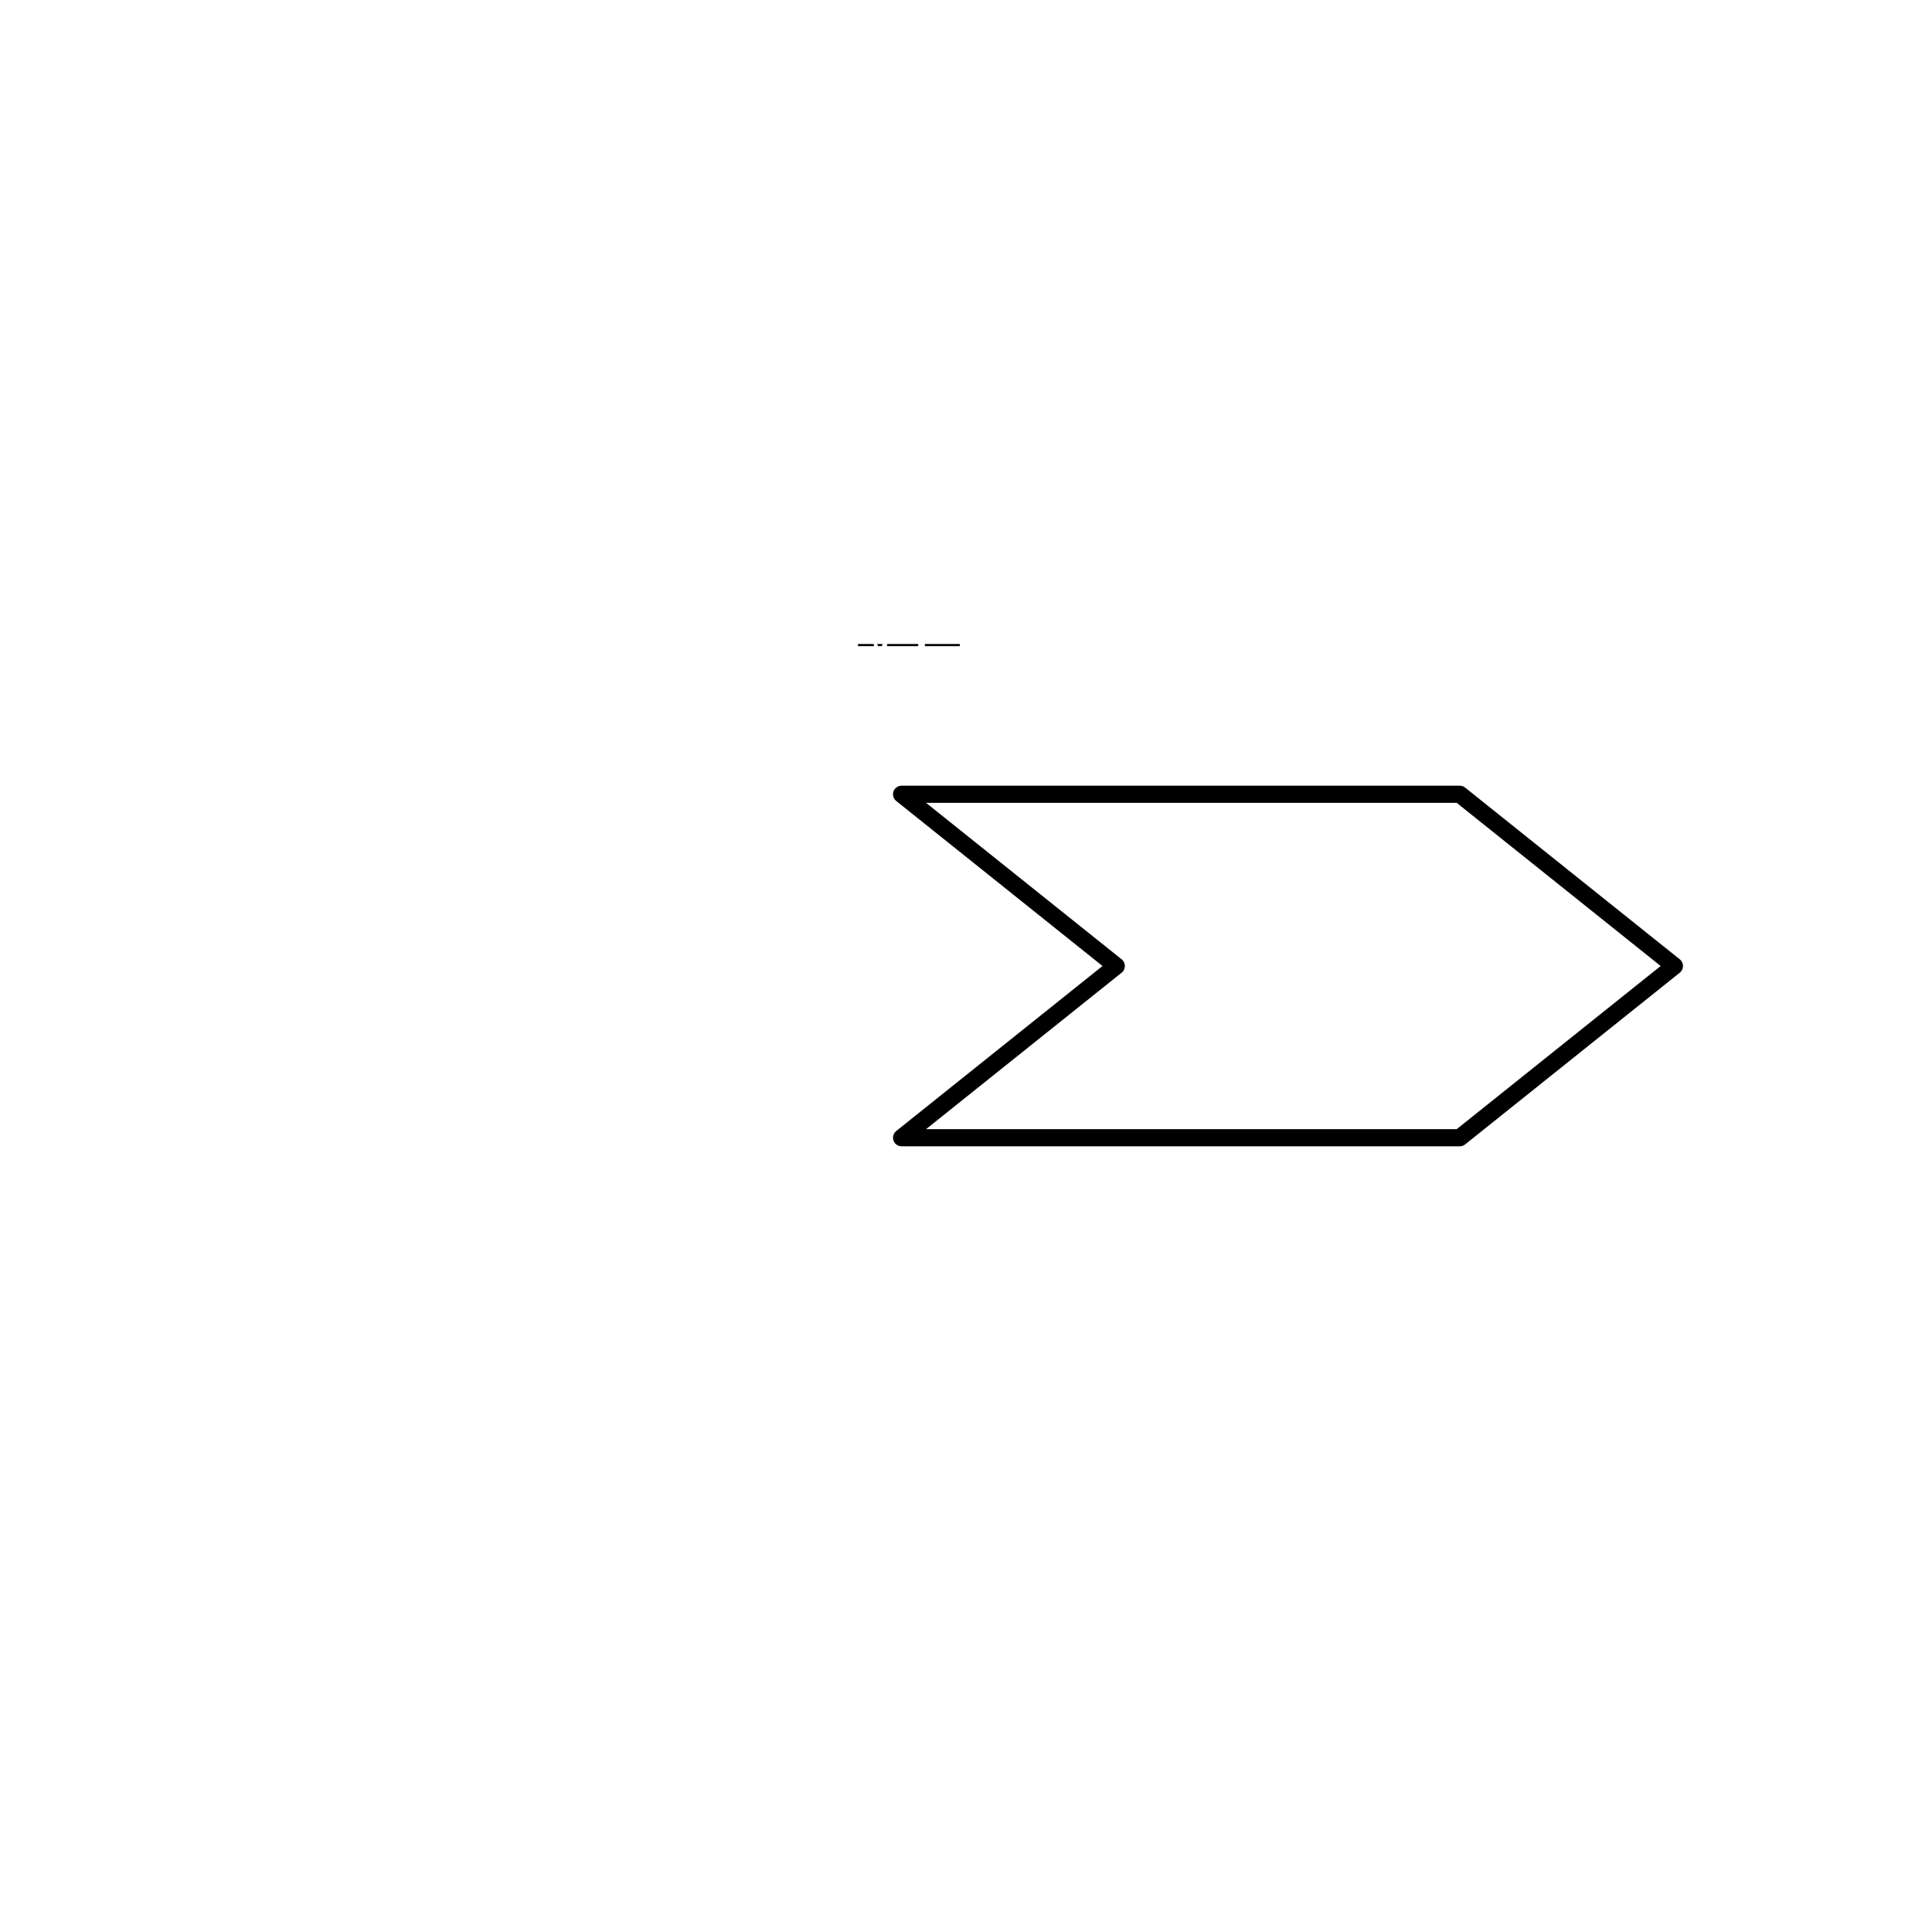
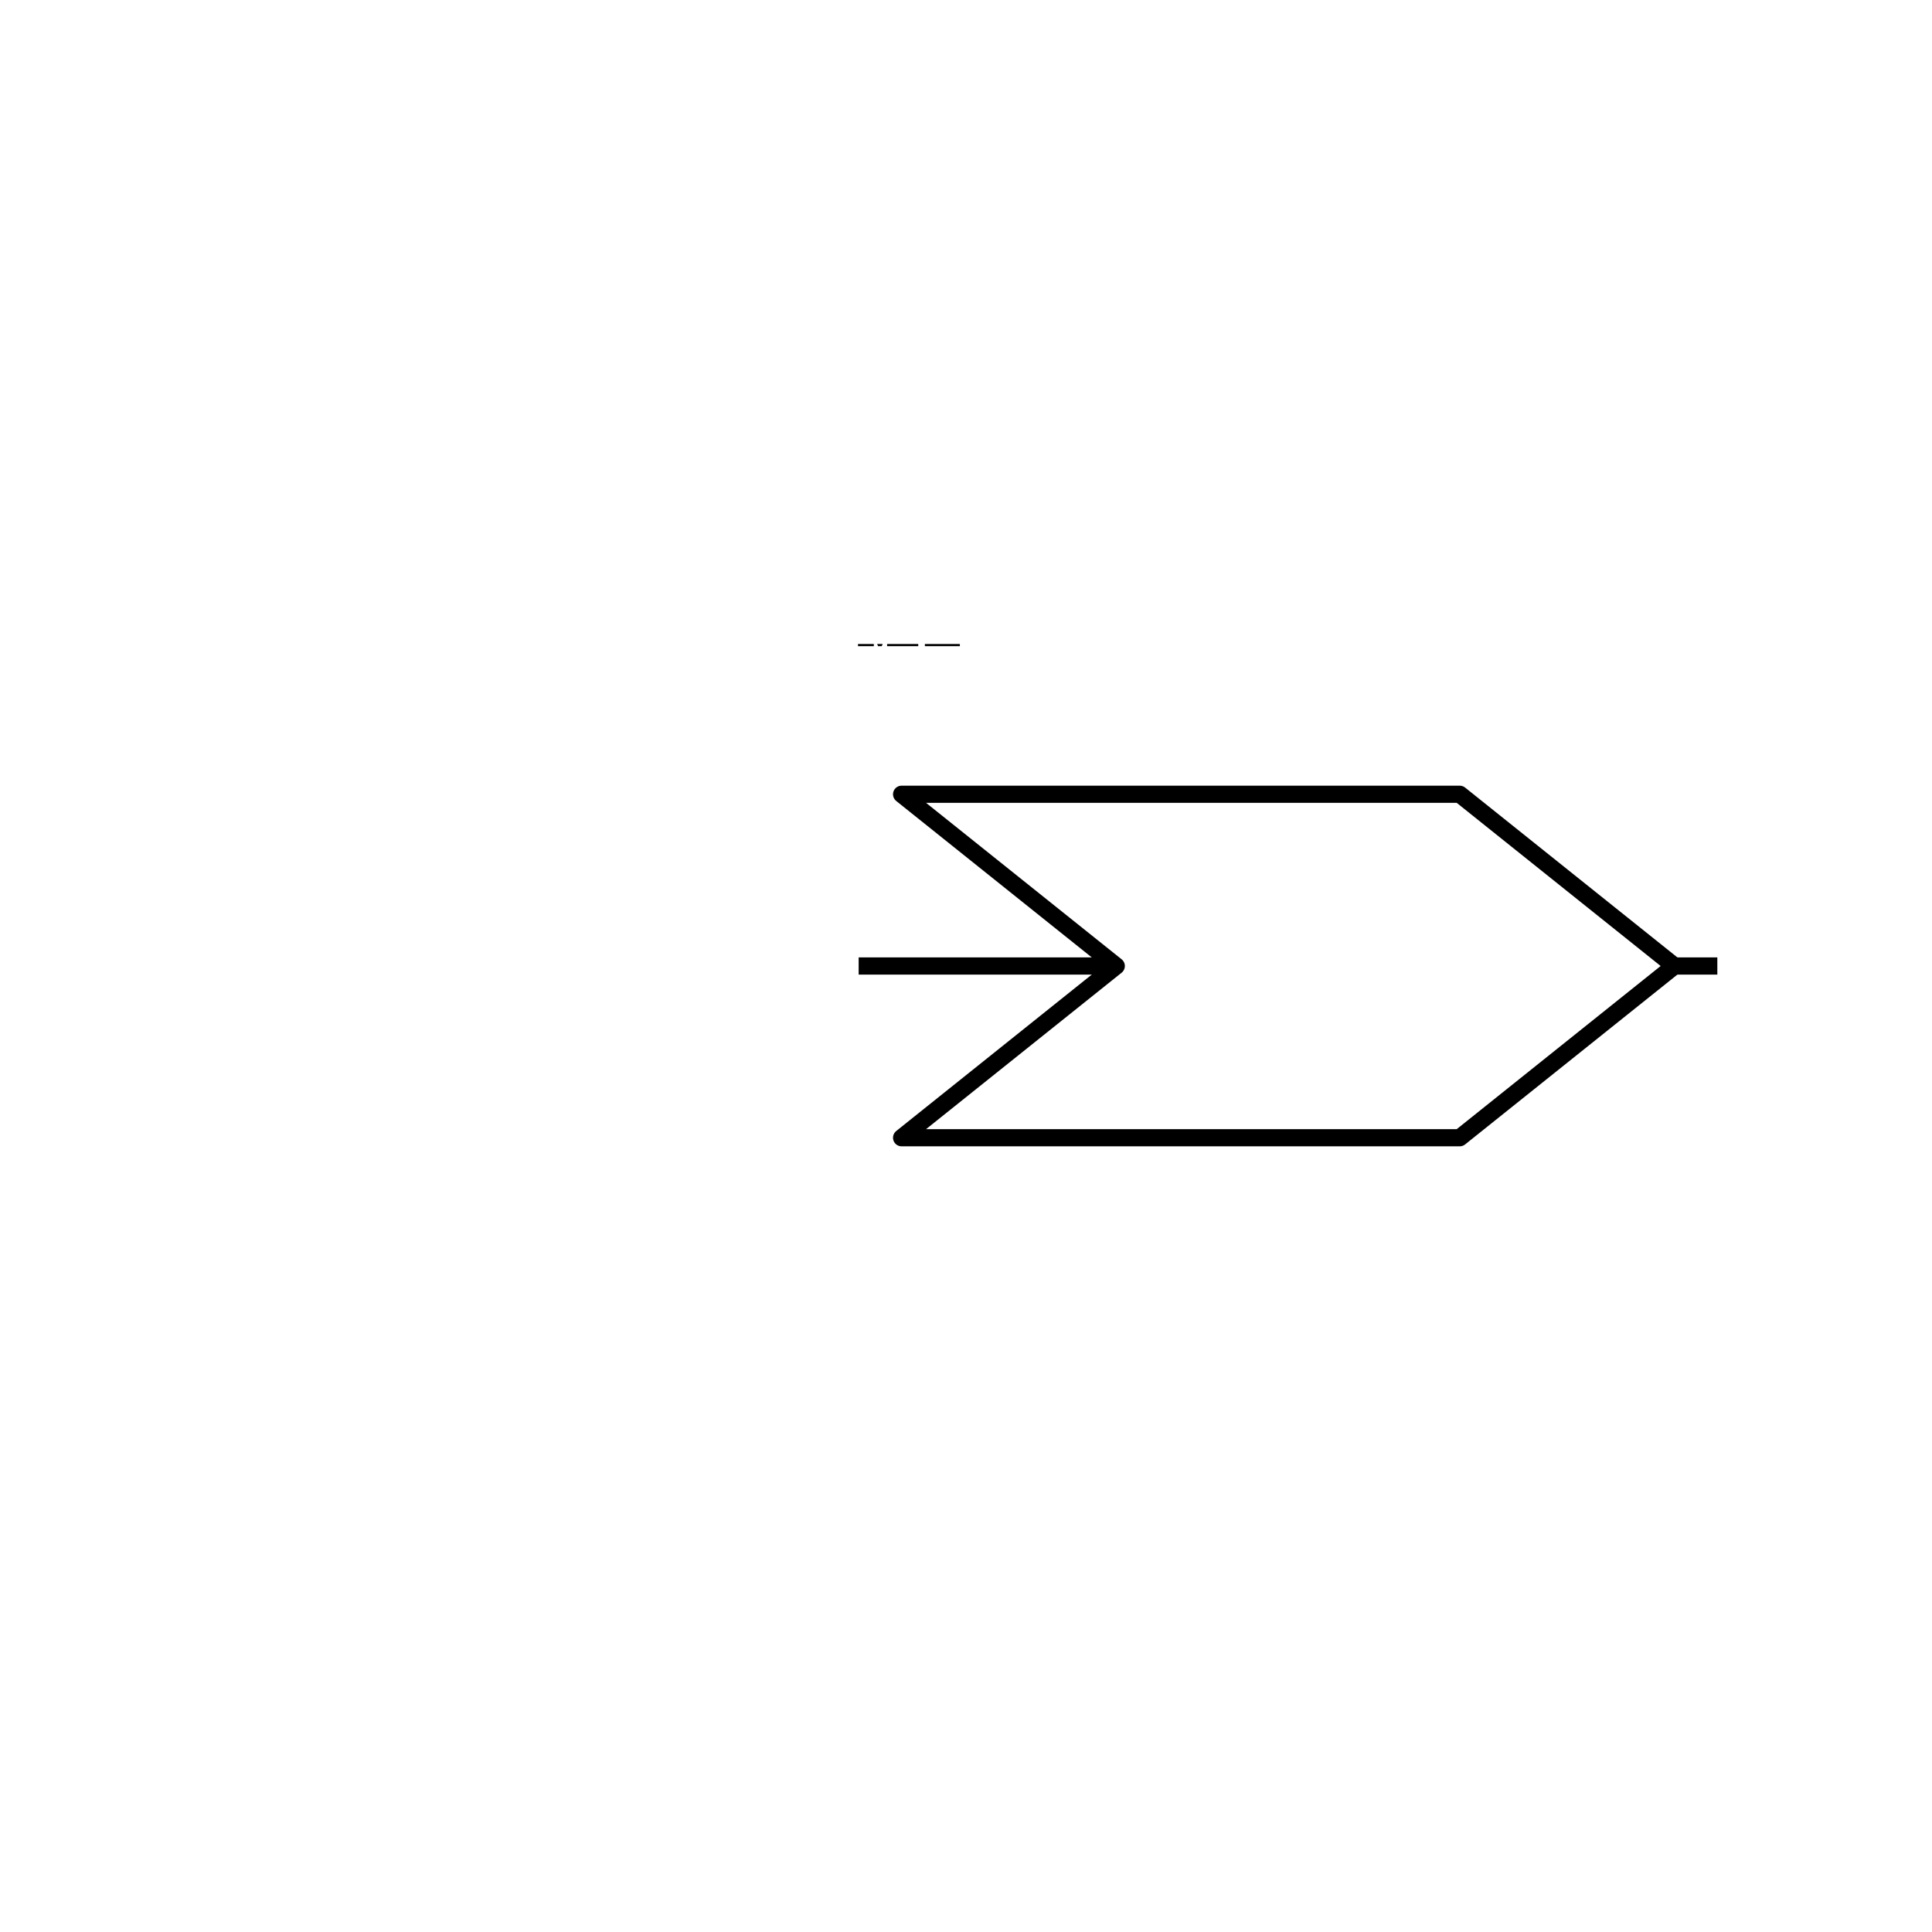
<svg xmlns="http://www.w3.org/2000/svg" width="600" height="600">
  <svg viewBox="0,0,200,150" x="100" y="200" height="200">
    <svg width="200" viewBox="0,0,200,100">
      <polygon stroke-linejoin="round" style="fill: transparent;" stroke="currentColor" stroke-width="4" points="10,10,140,10,190,50,140,90,10,90,60,50" />
+       <line stroke="currentColor" stroke-width="4" x1="0" y1="50" x2="60" y2="50" />
+       <line stroke="currentColor" stroke-width="4" x1="190" y1="50" x2="200" y2="50" />
    </svg>
    <text stroke="currentColor" x="0" y="1rem" font-size="1rem">MAP</text>
    <svg height="55" width="80" x="60" y="47.5" viewBox="0,0,24,24" stroke-width="1.5" stroke="currentColor">
      <path stroke-linecap="round" stroke-linejoin="round" d="M 0 6,H 18,M 0 18,H 18,M 12 0,L 24 12,M 12 24,L 24 12" />
    </svg>
  </svg>
</svg>
